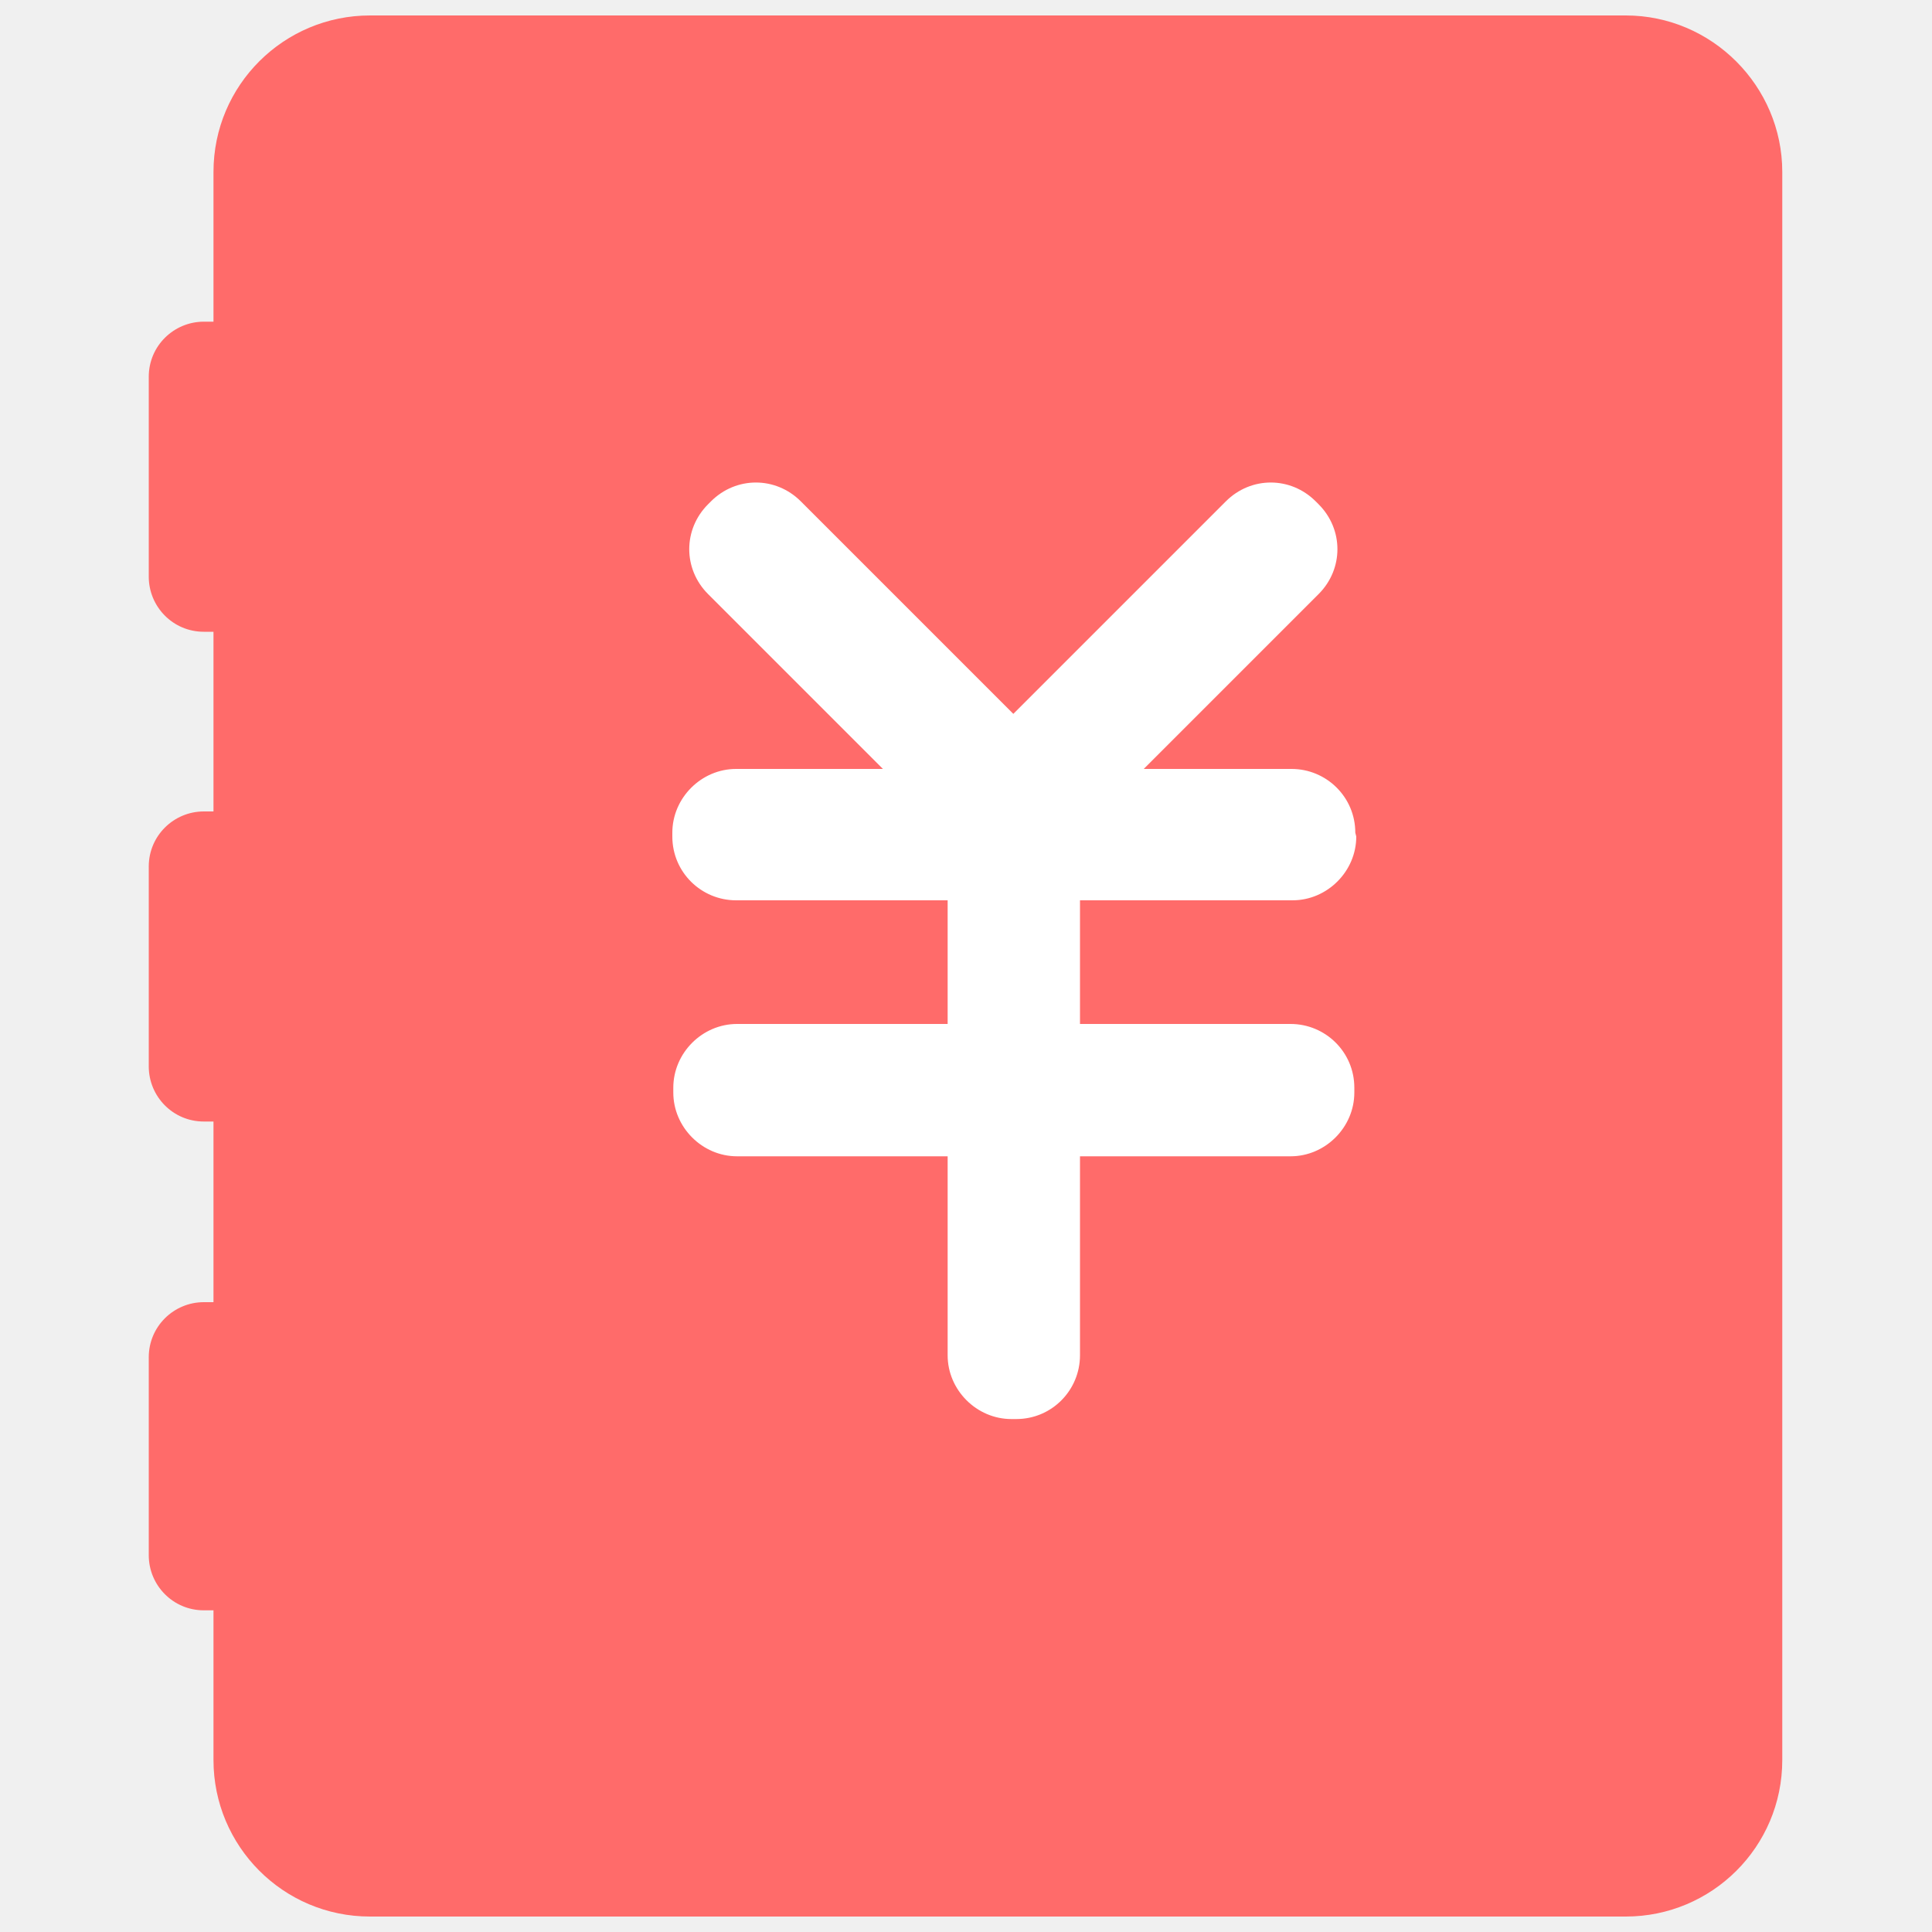
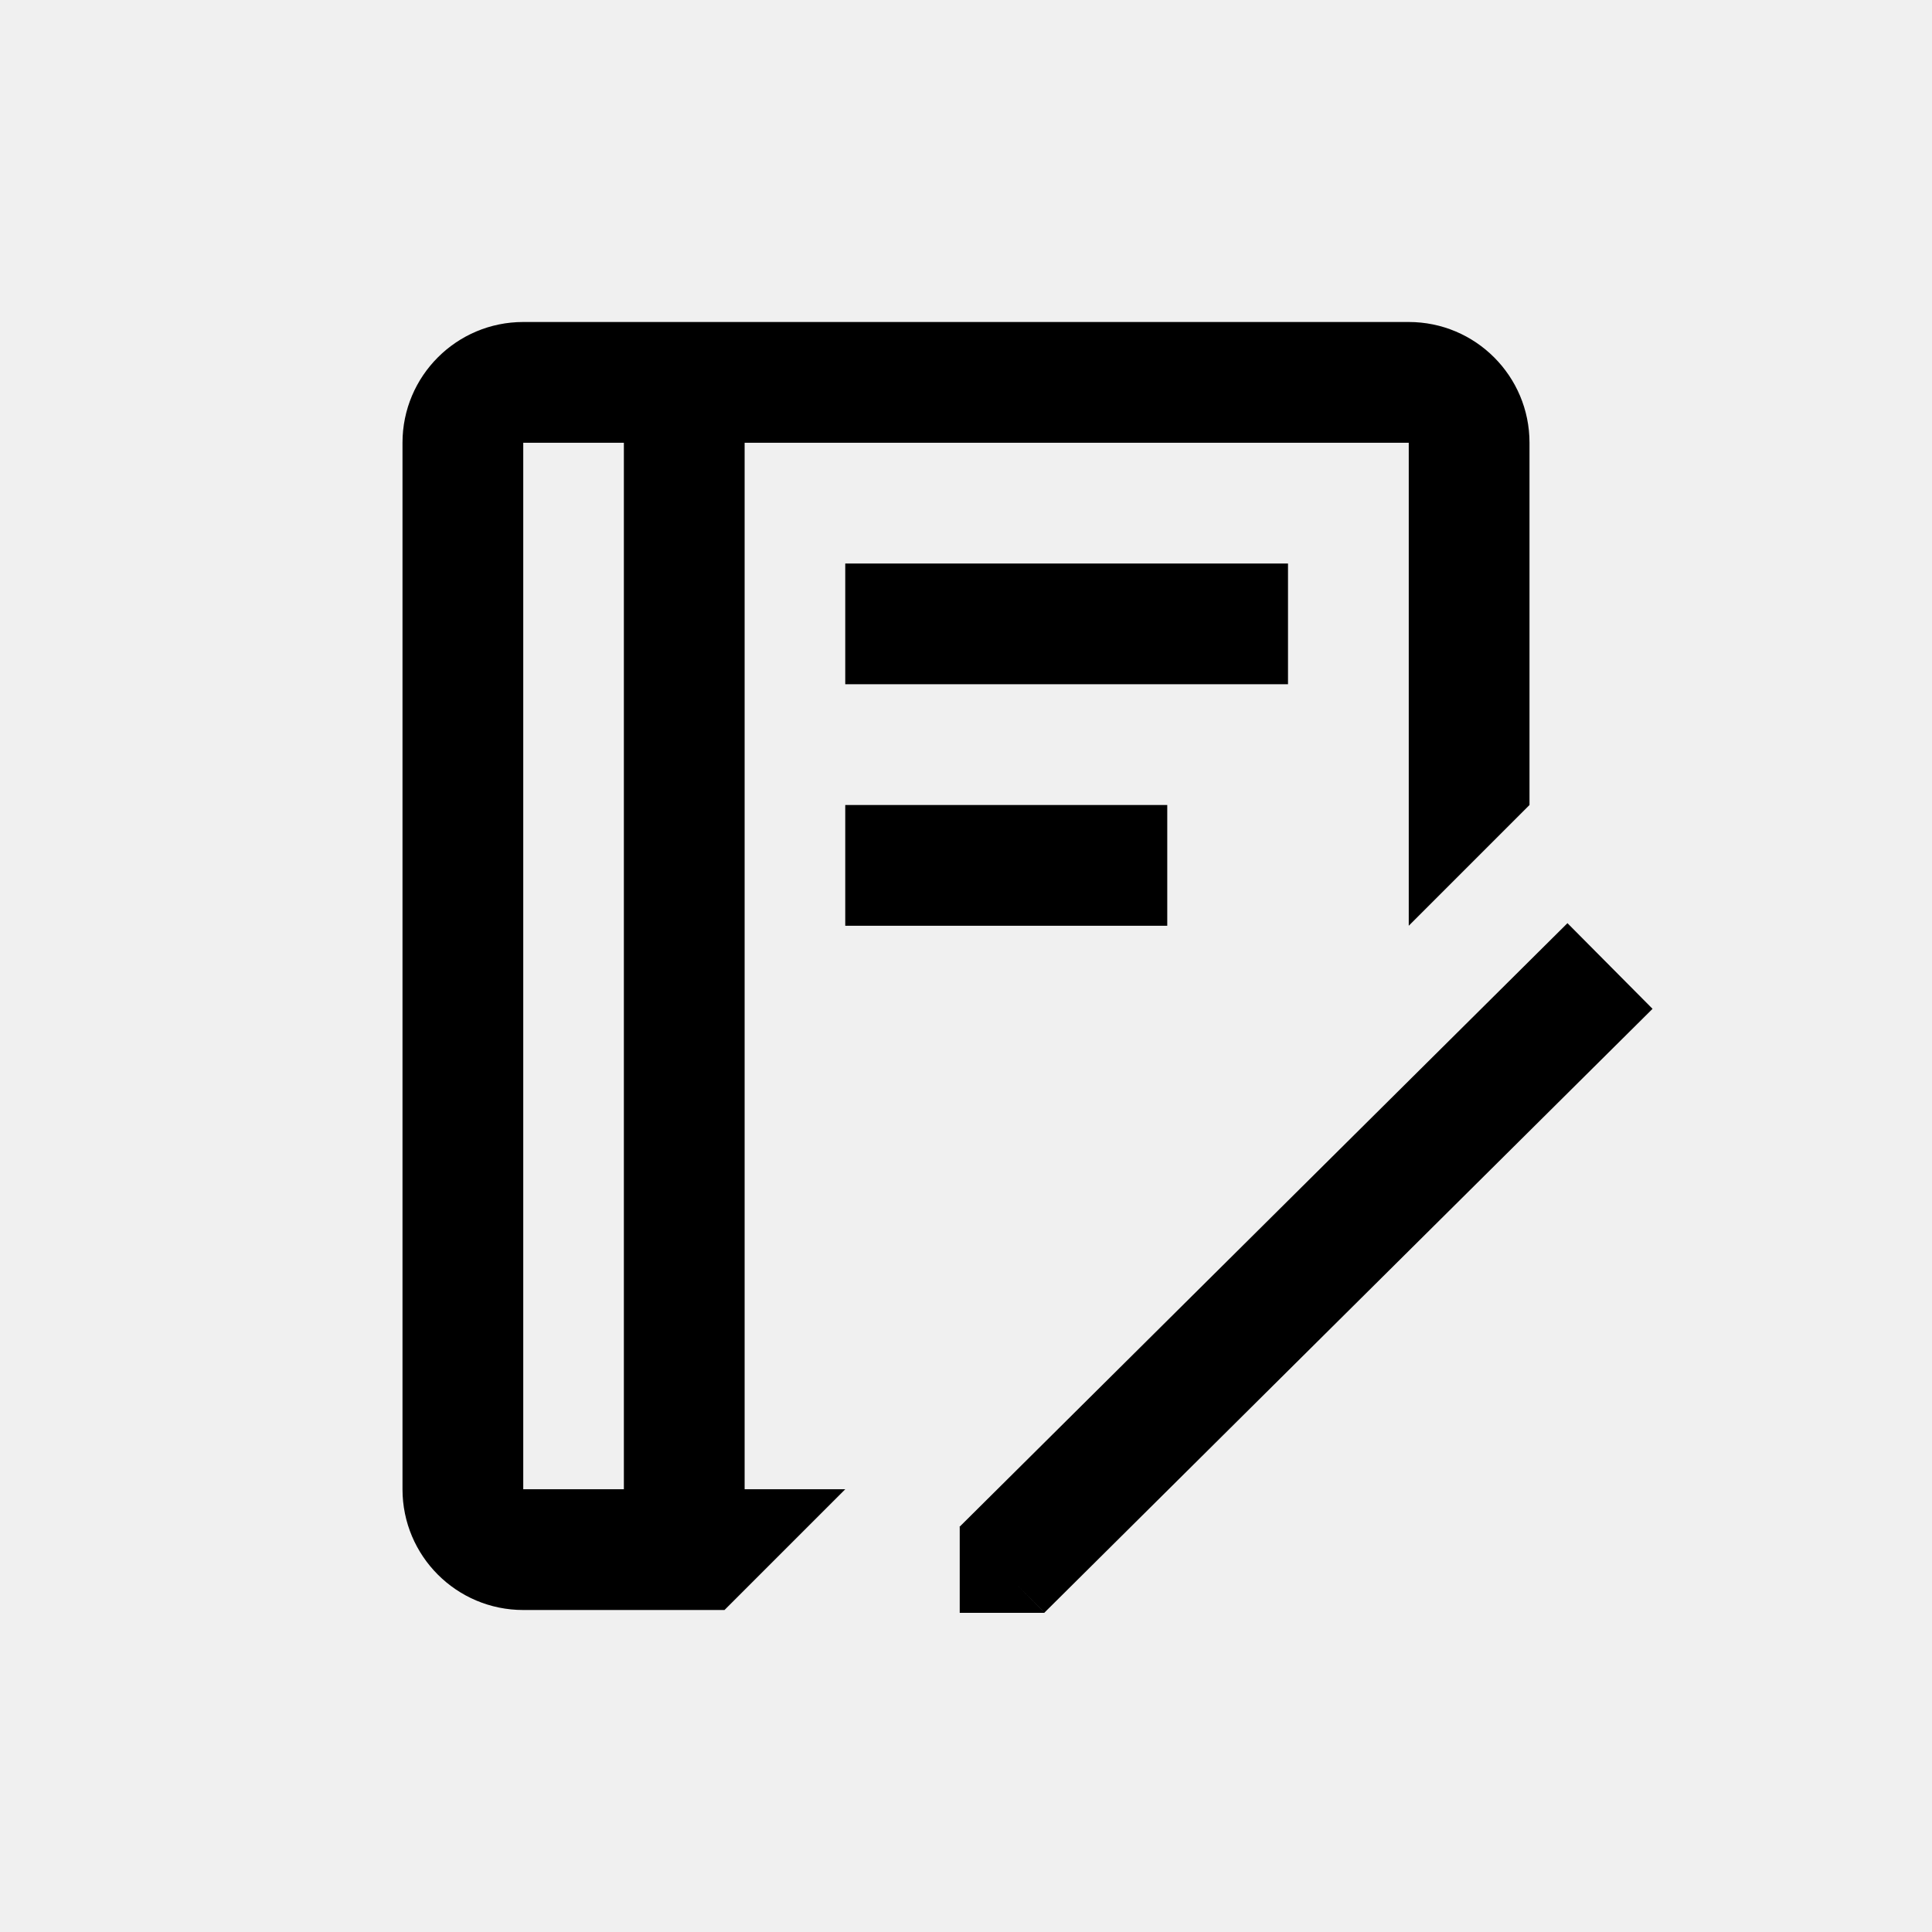
- <svg xmlns="http://www.w3.org/2000/svg" t="1591427991138" class="icon" viewBox="0 0 1024 1024" version="1.1" p-id="1199" width="200" height="200">
+ <svg xmlns="http://www.w3.org/2000/svg" t="1595905681626" class="icon" viewBox="0 0 1024 1024" version="1.1" p-id="7238" width="200" height="200">
  <defs>
    <style type="text/css" />
  </defs>
-   <path d="M861.696 8.192h-665.6c-45.568 0-82.944 36.864-82.944 82.944v79.36h-5.12c-15.872 0-29.184 12.8-29.184 29.184v105.984c0 15.872 12.8 29.184 29.184 29.184h5.12V430.08h-5.12c-15.872 0-29.184 12.8-29.184 29.184v105.984c0 15.872 12.8 29.184 29.184 29.184h5.12v95.744h-5.12c-15.872 0-29.184 12.8-29.184 29.184V824.32c0 15.872 12.8 29.184 29.184 29.184h5.12v79.36c0 45.568 36.864 82.944 82.944 82.944h665.6c45.568 0 82.944-36.864 82.944-82.944V91.136c0-45.568-37.376-82.944-82.944-82.944z" fill="#FF6B6A" p-id="1200" />
-   <path d="M718.848 443.392c0 18.432-15.36 33.792-33.792 33.792h-112.64V542.72h111.616c18.432 0 33.792 14.848 33.792 33.792v2.56c0 18.432-15.36 33.792-33.792 33.792h-111.616v105.472c0 18.432-14.848 33.792-33.792 33.792h-2.56c-18.432 0-33.792-15.36-33.792-33.792v-105.472H390.656c-18.432 0-33.792-15.36-33.792-33.792v-2.56c0-18.432 15.36-33.792 33.792-33.792h111.616V477.184H390.144c-18.432 0-33.792-14.848-33.792-33.792v-2.048c0-18.432 15.36-33.792 33.792-33.792h77.824L375.296 314.88c-13.312-13.312-13.312-34.304 0-47.616l1.536-1.536c13.312-13.312 34.304-13.312 47.616 0l112.64 112.64 112.64-112.64c13.312-13.312 34.304-13.312 47.616 0l1.536 1.536c13.312 13.312 13.312 34.304 0 47.616l-92.672 92.672h78.336c18.432 0 33.792 14.848 33.792 33.792l0.512 2.048z" fill="#FFFFFF" p-id="1201" />
+   <path d="M830.784 489.301l45.099 45.397-322.283 320-14.656-14.763 14.741 14.891h-45.013v-45.376l-0.149-0.149 322.261-320zM746.667 170.667a64 64 0 0 1 64 64v192l-64 64V234.667H394.667v554.667H448l-64 64h-106.667a64 64 0 0 1-64-64V234.667a64 64 0 0 1 64-64h469.333z m-416 64H277.333v554.667h53.333V234.667zM618.667 426.667v64h-170.667v-64h170.667z m64-128v64H448v-64h234.667z" p-id="7239" />
</svg>
